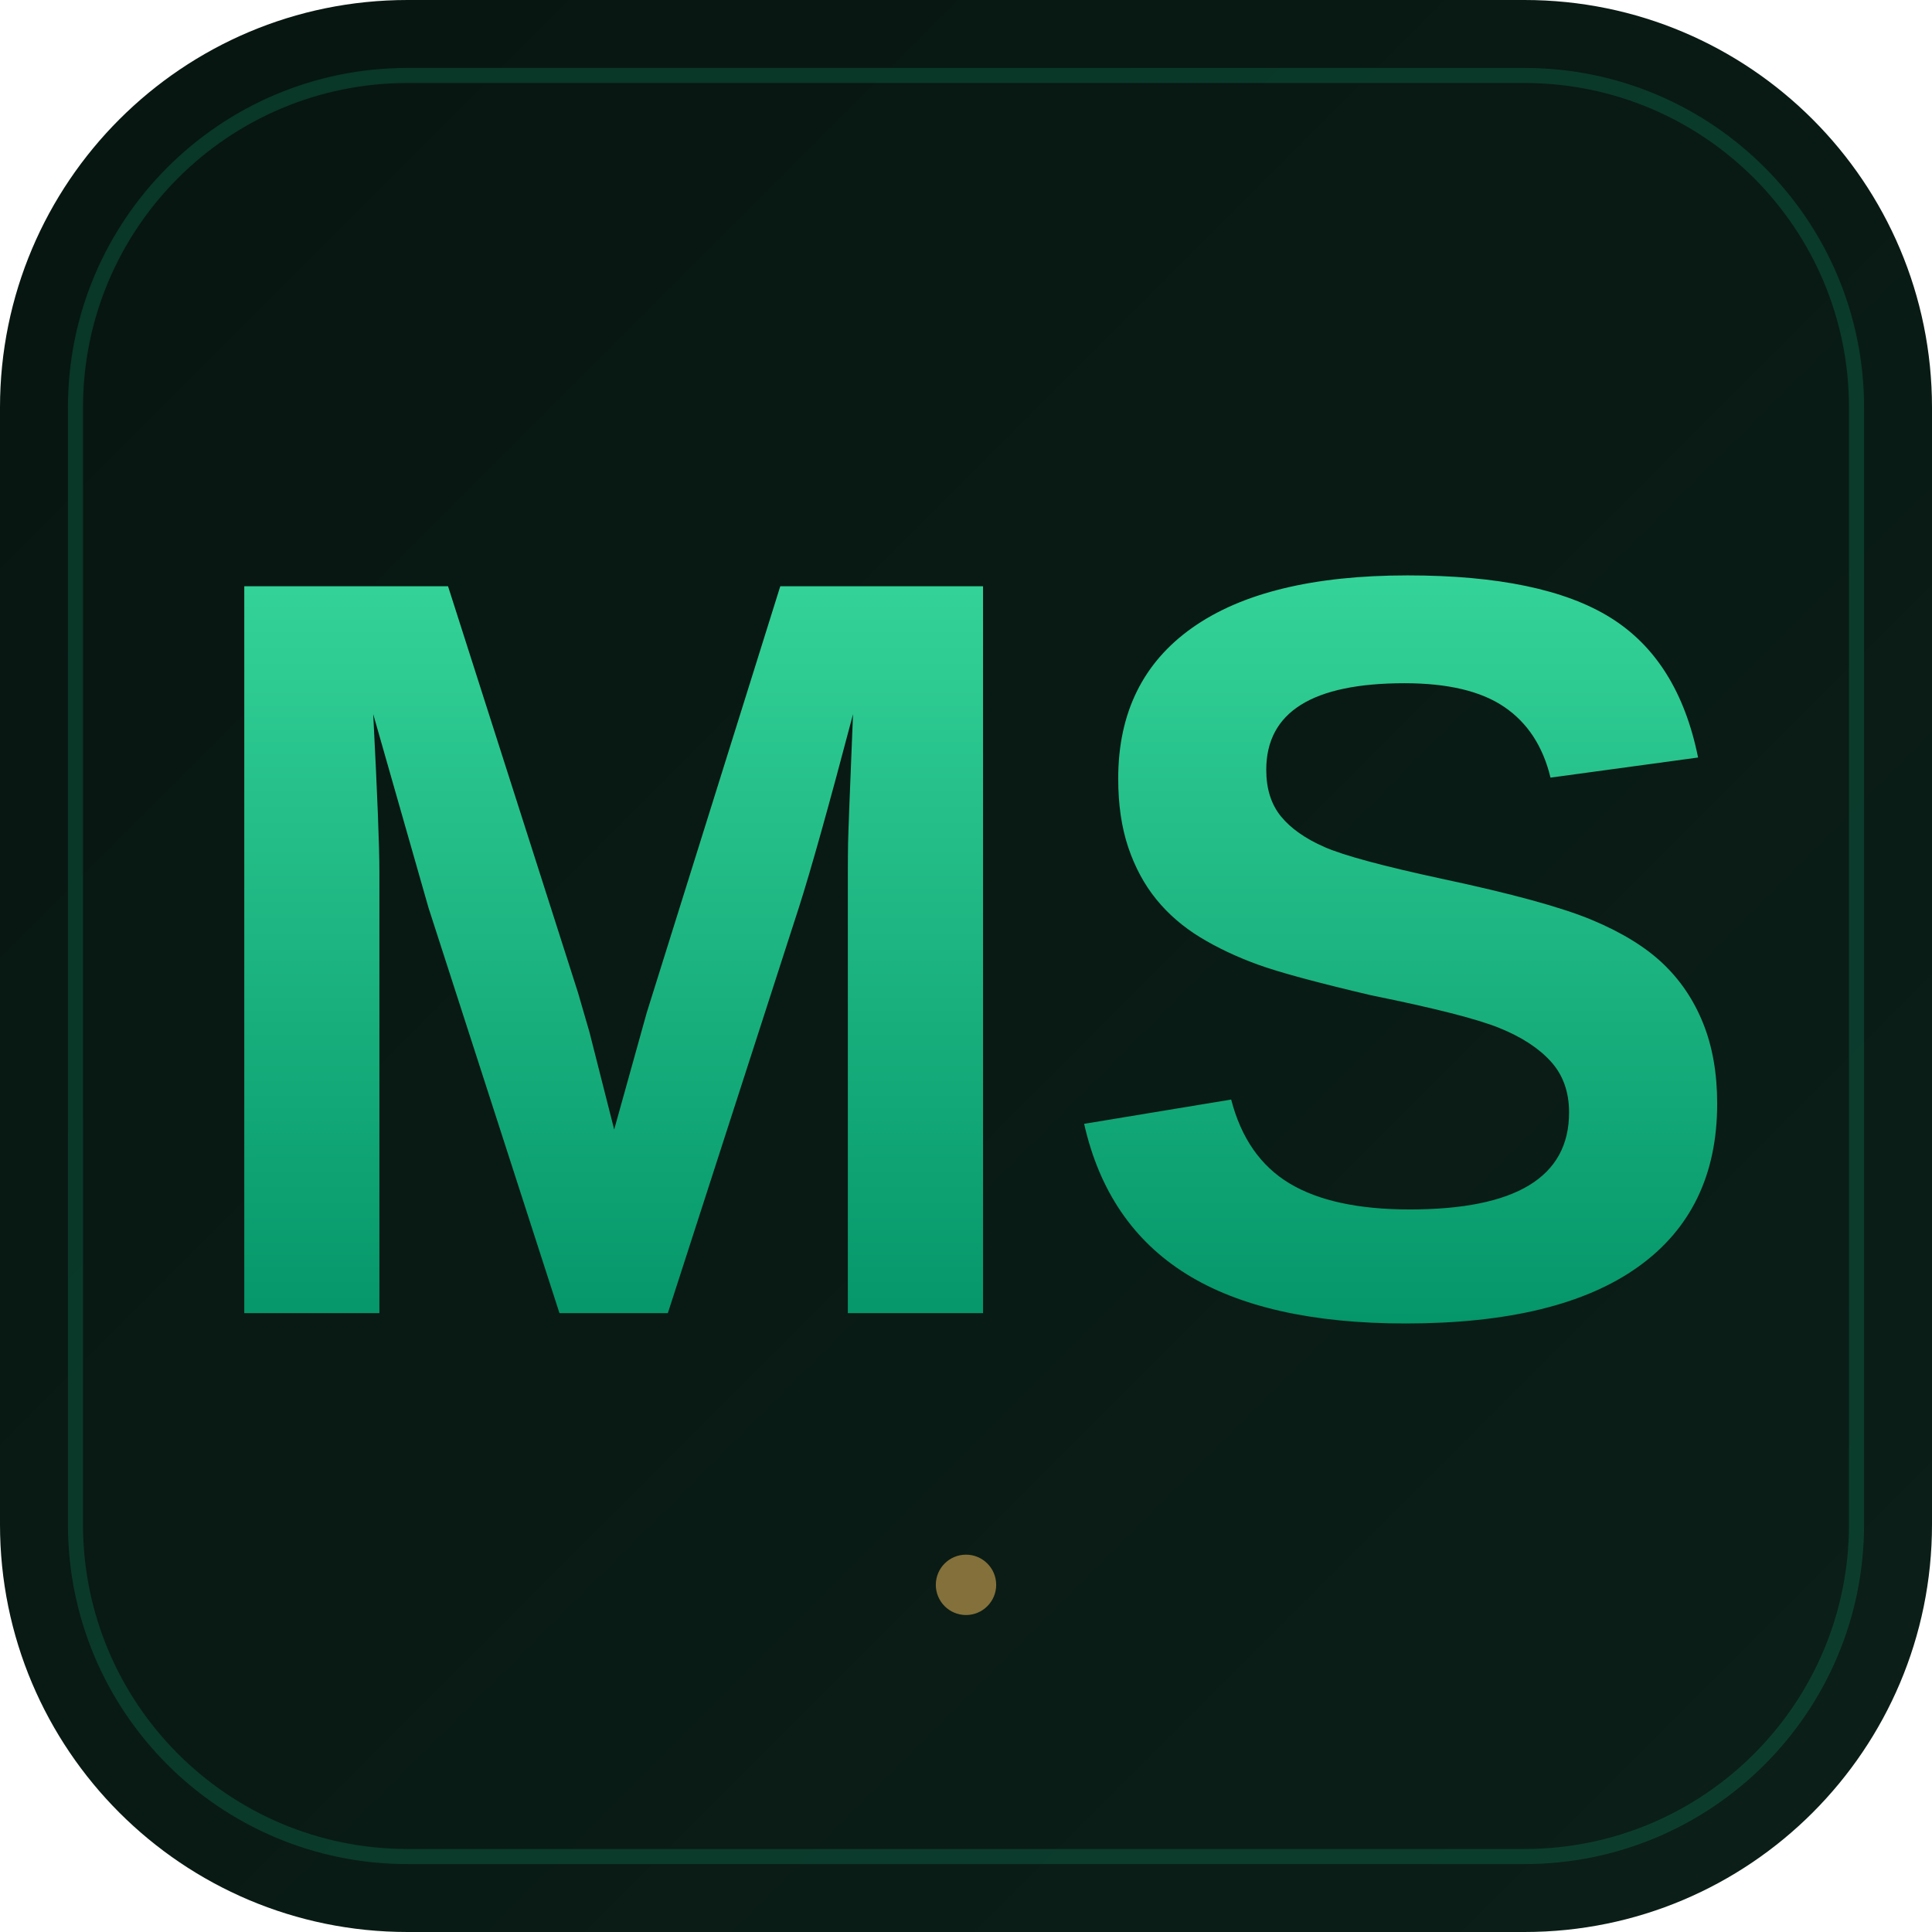
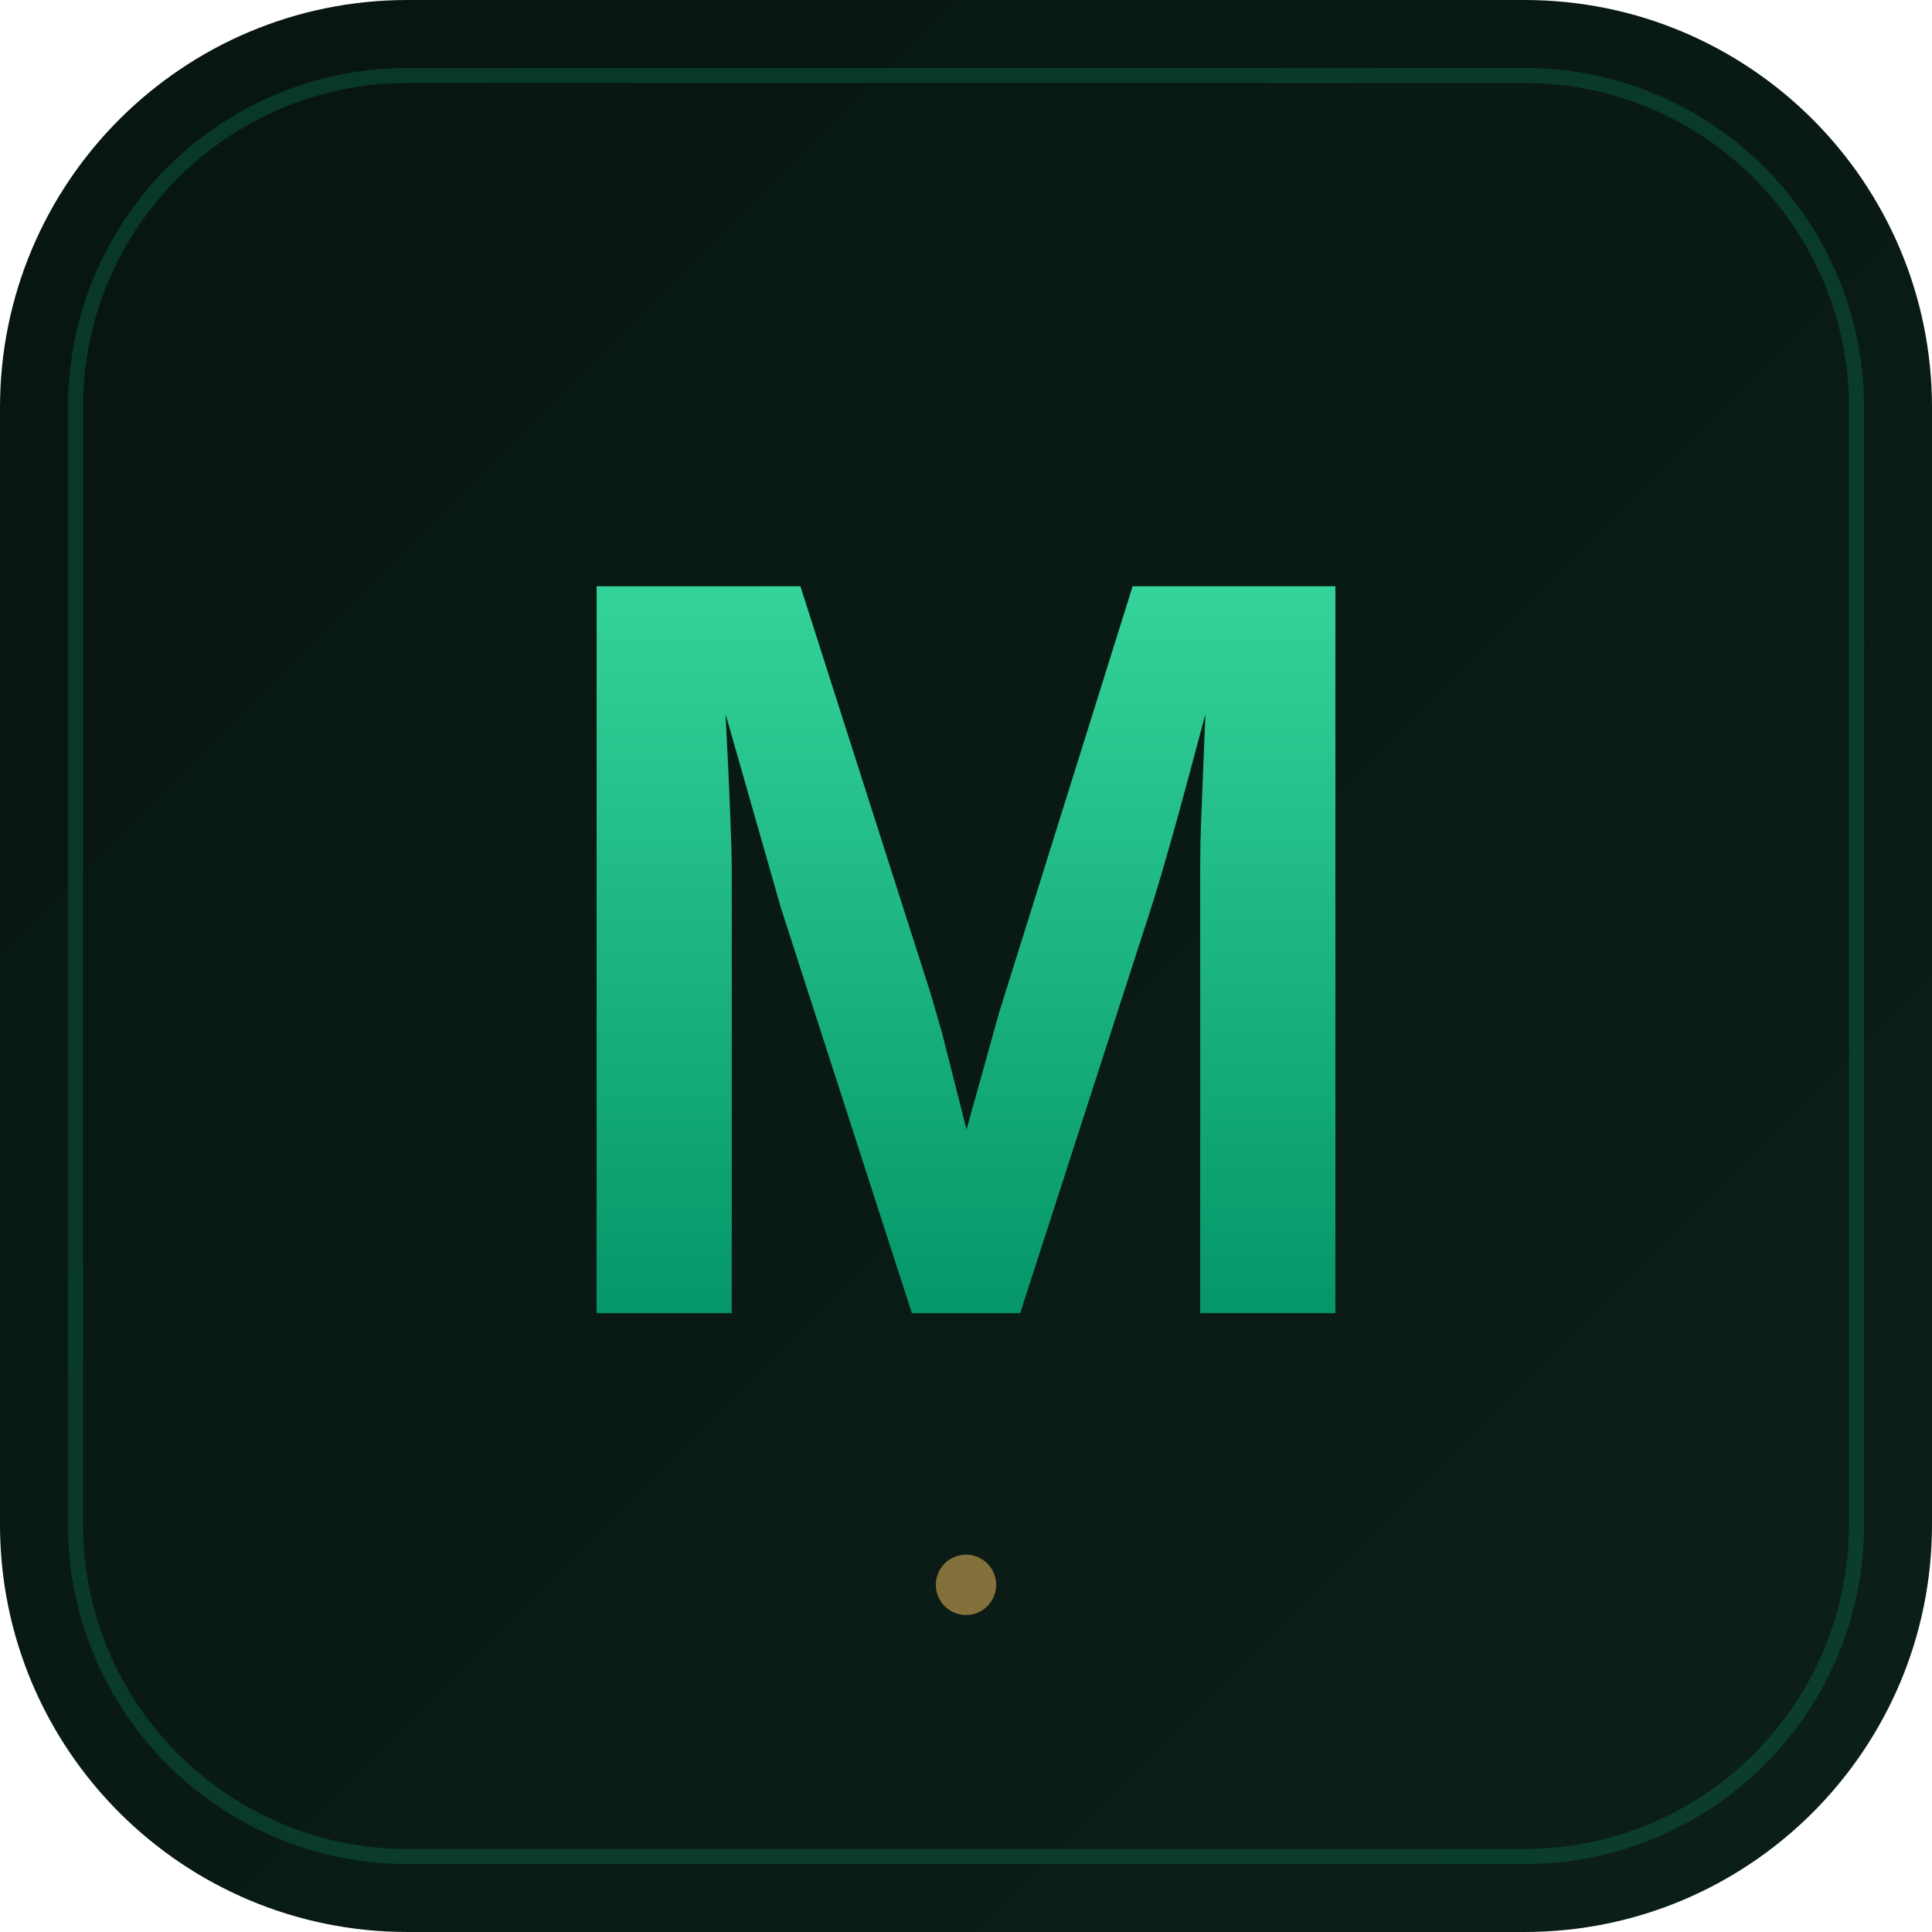
<svg xmlns="http://www.w3.org/2000/svg" viewBox="0 0 512 512">
  <defs>
    <linearGradient id="bg" x1="0" y1="0" x2="1" y2="1">
      <stop offset="0%" stop-color="#071510" />
      <stop offset="100%" stop-color="#0B1F18" />
    </linearGradient>
    <linearGradient id="fg" x1="0" y1="0" x2="0" y2="1">
      <stop offset="0%" stop-color="#34D399" />
      <stop offset="100%" stop-color="#059669" />
    </linearGradient>
  </defs>
  <rect width="512" height="512" rx="108" fill="url(#bg)" />
  <rect x="20" y="20" width="472" height="472" rx="88" fill="none" stroke="#10B981" stroke-width="4" opacity="0.2" />
-   <text x="256" y="348" text-anchor="middle" font-family="Arial,Helvetica,sans-serif" font-weight="900" font-size="280" fill="url(#fg)">MS</text>
+   <text x="256" y="348" text-anchor="middle" font-family="Arial,Helvetica,sans-serif" font-weight="900" font-size="280" fill="url(#fg)">M</text>
  <circle cx="256" cy="420" r="8" fill="#D4A853" opacity="0.6" />
</svg>
